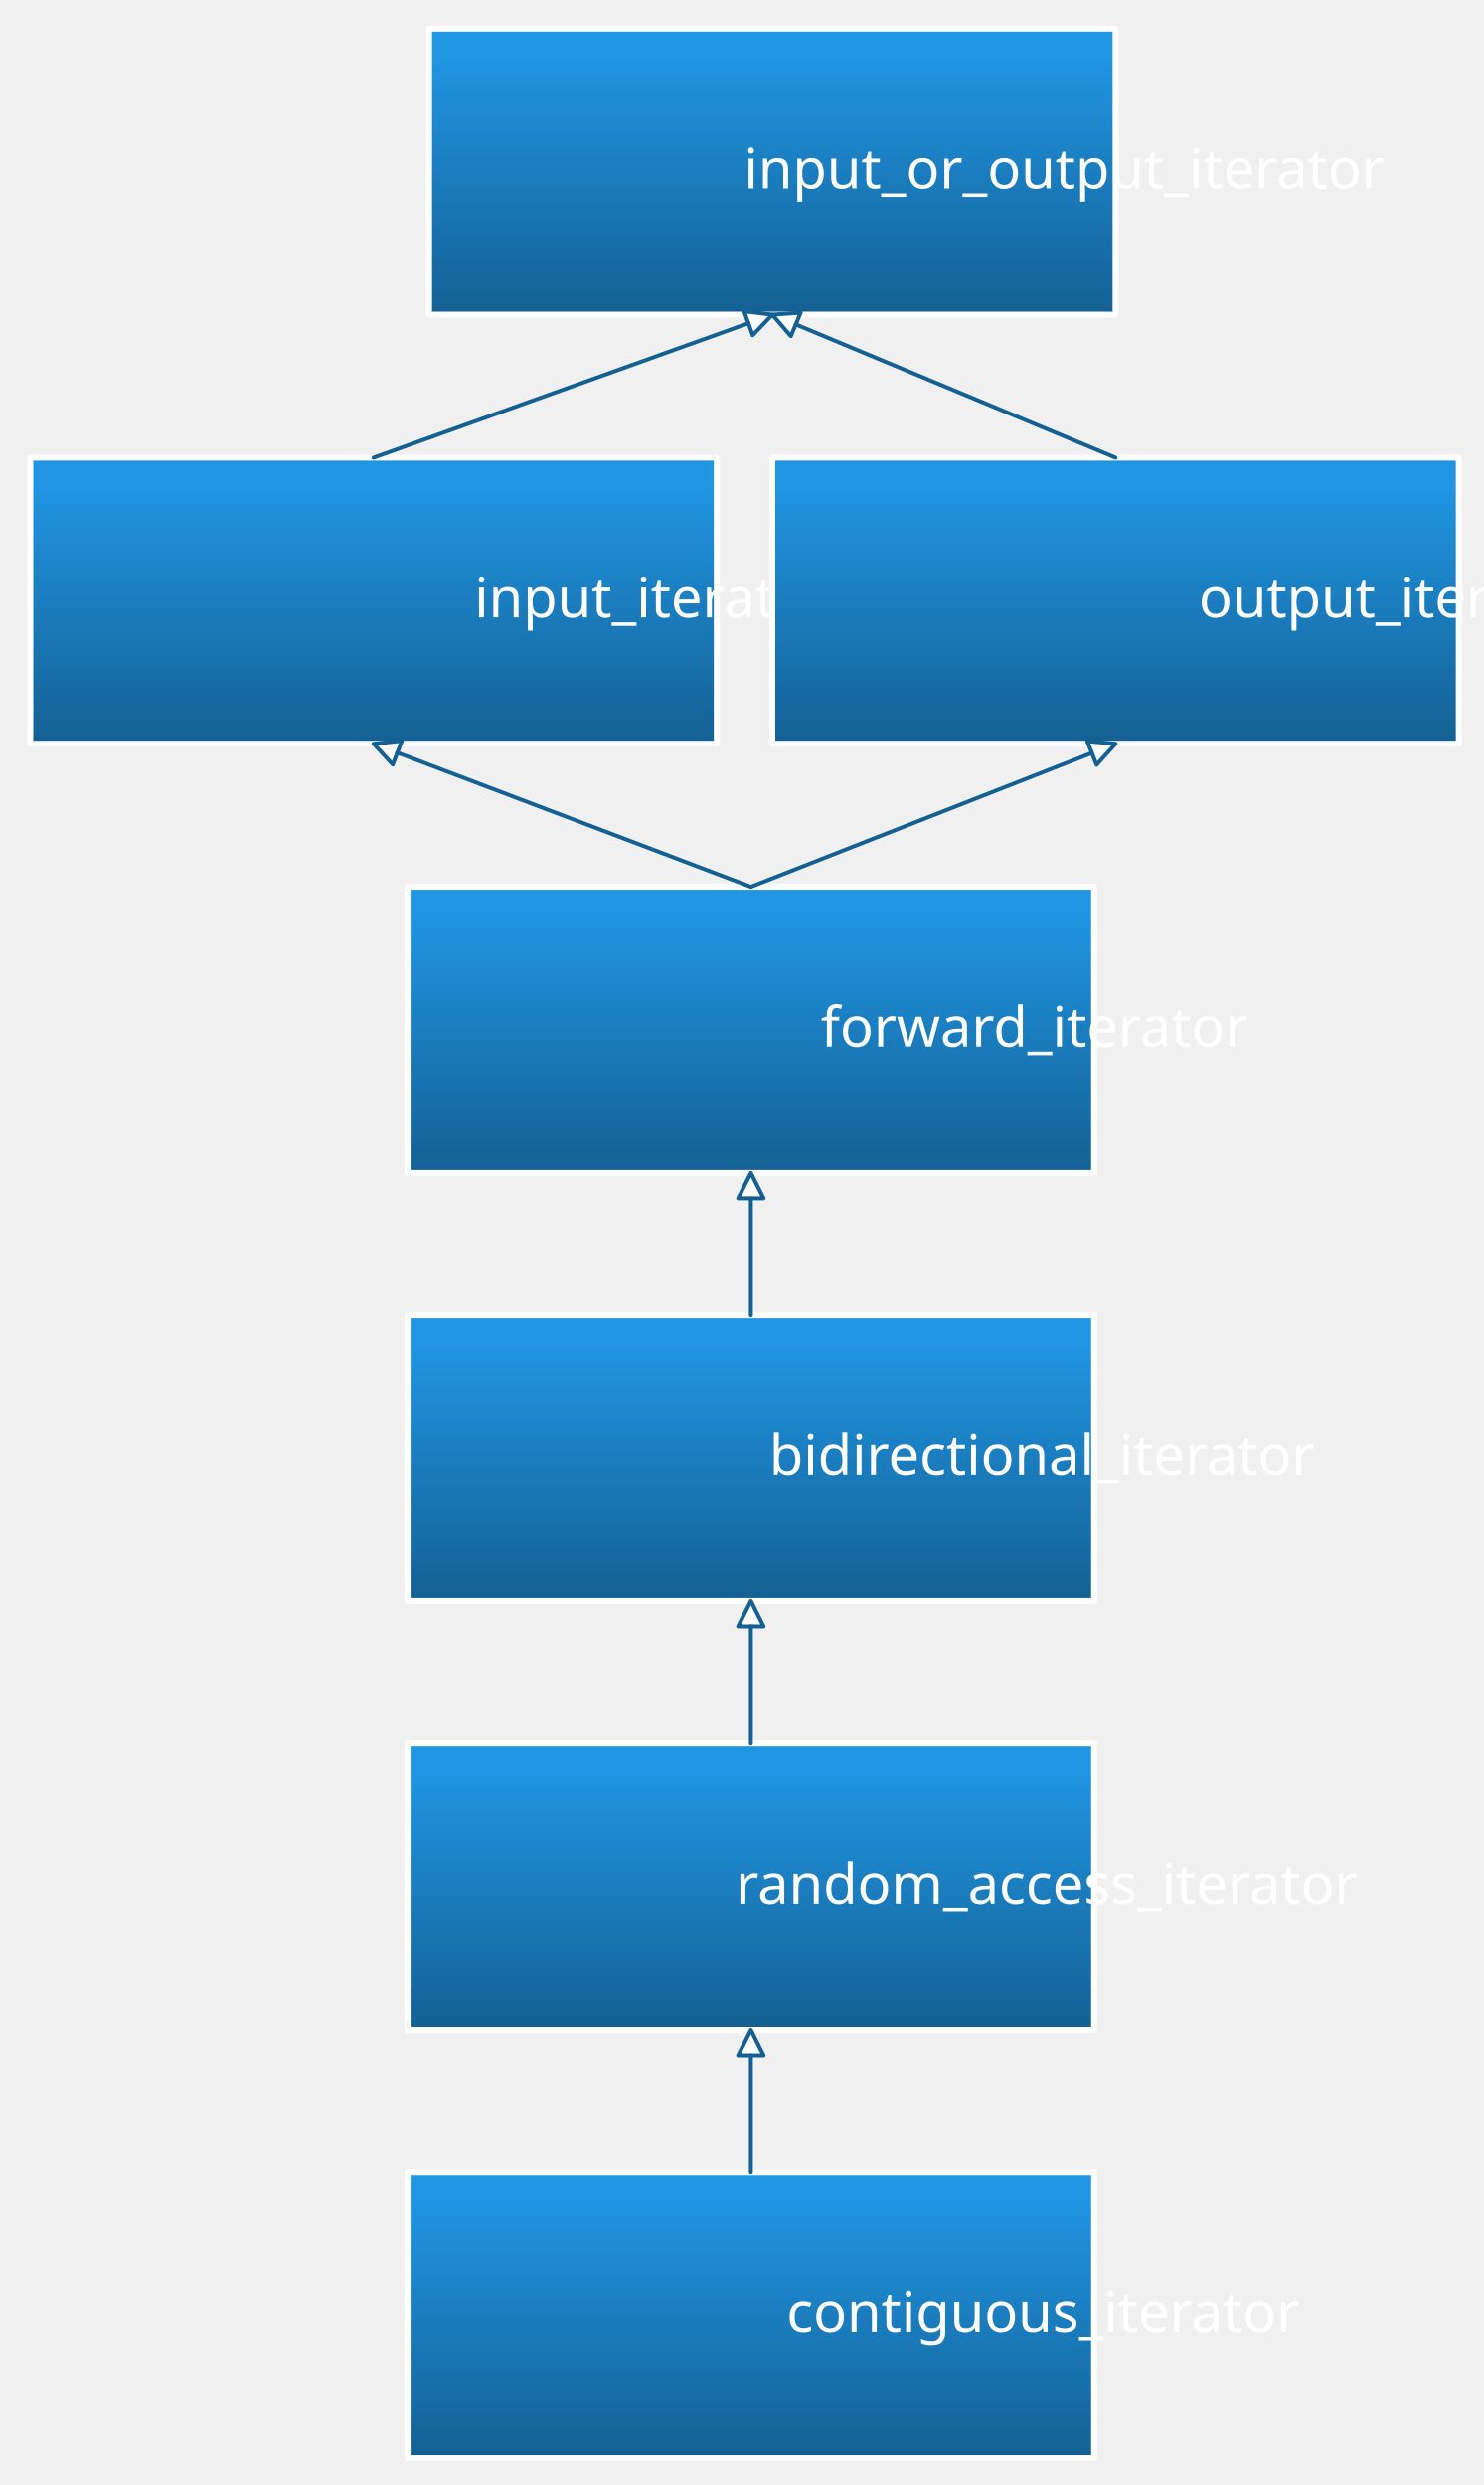
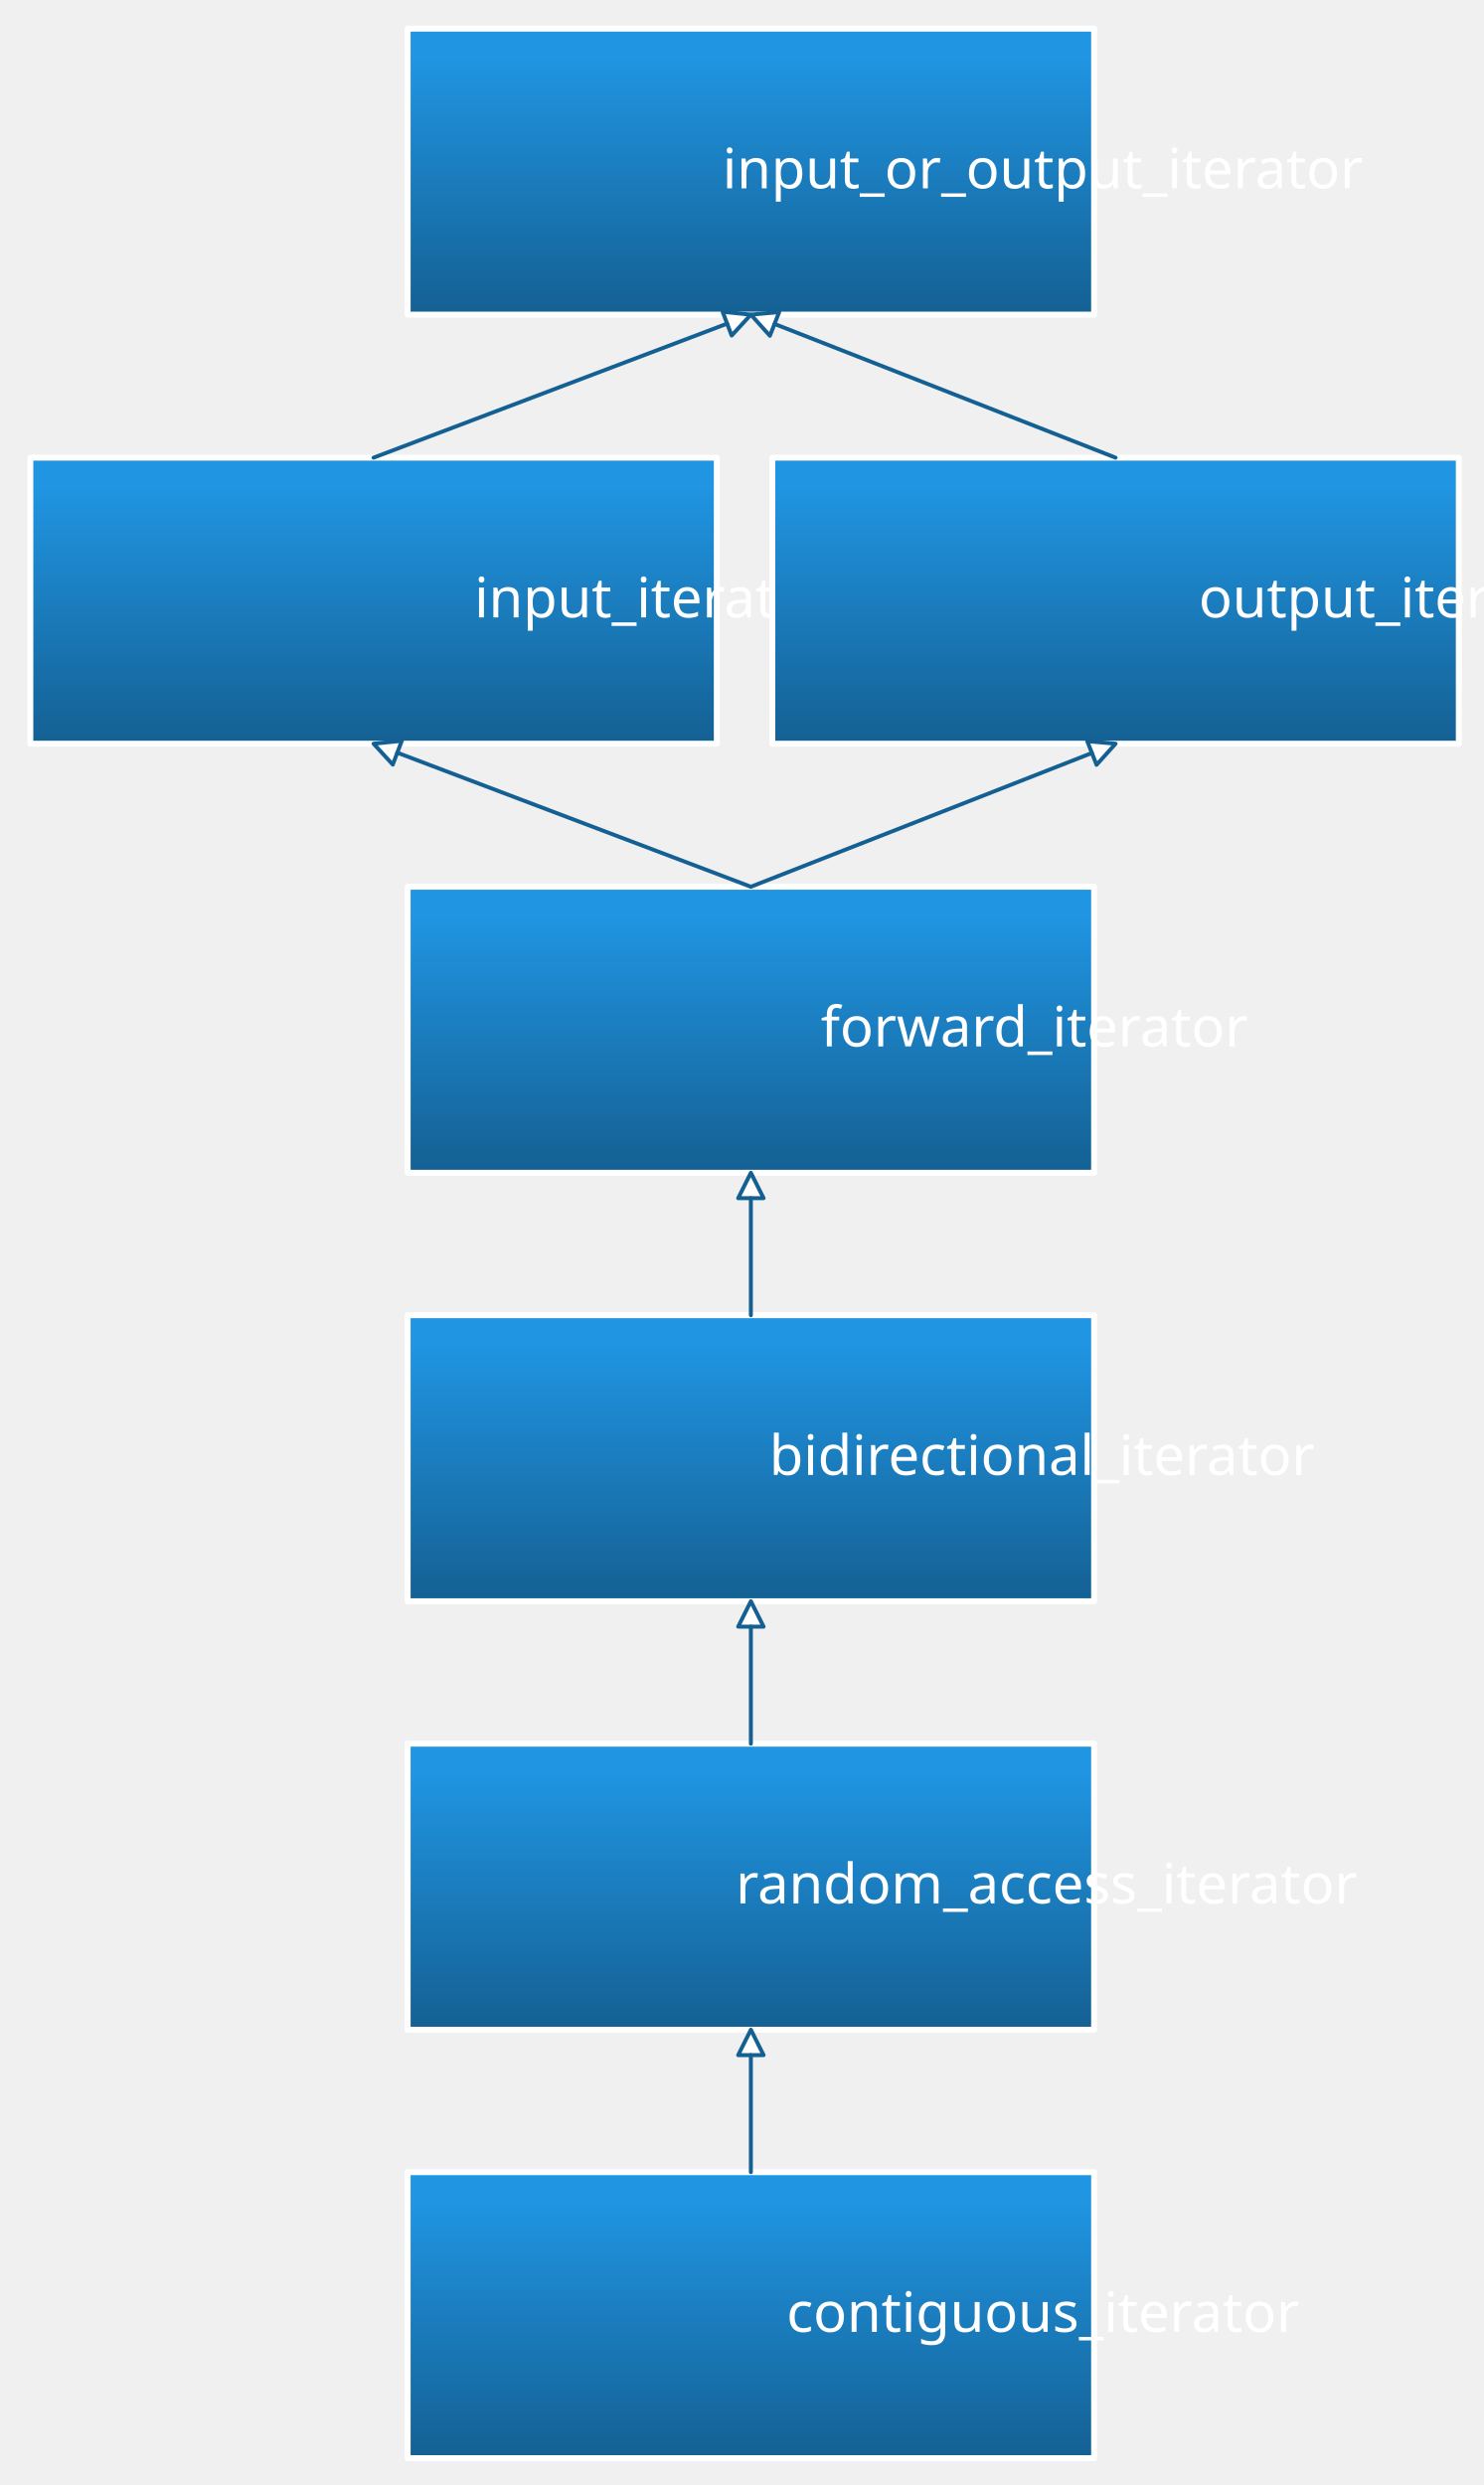
<svg xmlns="http://www.w3.org/2000/svg" xmlns:ns1="http://schemas.microsoft.com/visio/2003/SVGExtensions/" width="5.188in" height="8.688in" viewBox="0 0 373.5 625.5" xml:space="preserve" color-interpolation-filters="sRGB" class="st5" style="background-color: white">
  <ns1:documentProperties ns1:langID="1033" ns1:viewMarkup="false">
    <ns1:userDefs>
      <ns1:ud ns1:nameU="msvNoAutoConnect" ns1:val="VT0(1):26" />
      <ns1:ud ns1:nameU="msvWarnOnPersonalInfo" ns1:val="VT0(0):5" />
    </ns1:userDefs>
  </ns1:documentProperties>
  <style type="text/css">
	
		.st1 {fill:url(#grad0-4);stroke:#ffffff;stroke-linecap:round;stroke-linejoin:round;stroke-width:1.5}
		.st2 {fill:#ffffff;font-family:Calibri;font-size:1.167em}
		.st3 {fill:#ffffff}
		.st4 {stroke:#146093;stroke-linecap:round;stroke-linejoin:round;stroke-width:1}
		.st5 {fill:none;fill-rule:evenodd;font-size:12px;overflow:visible;stroke-linecap:square;stroke-miterlimit:3}
	
	</style>
  <defs id="Patterns_And_Gradients">
    <linearGradient id="grad0-4" x1="0" y1="0" x2="1" y2="0" gradientTransform="rotate(90 0.5 0.5)">
      <stop offset="0.1" stop-color="#2095e2" stop-opacity="1" />
      <stop offset="1" stop-color="#146093" stop-opacity="1" />
    </linearGradient>
  </defs>
  <g ns1:mID="0" ns1:index="1" ns1:groupContext="foregroundPage">
    <ns1:userDefs>
      <ns1:ud ns1:nameU="msvThemeOrder" ns1:val="VT0(0):26" />
    </ns1:userDefs>
    <ns1:pageProperties ns1:drawingScale="1" ns1:pageScale="1" ns1:drawingUnits="19" ns1:shadowOffsetX="9" ns1:shadowOffsetY="-9" />
    <ns1:layer ns1:name="Connector" ns1:index="0" />
-     <g id="shape1-1" ns1:mID="1" ns1:groupContext="shape" transform="translate(108,-546.3)">
+     <g id="shape1-1" ns1:mID="1" ns1:groupContext="shape" transform="translate(102.6,-546.3)">
      <ns1:userDefs>
        <ns1:ud ns1:nameU="visVersion" ns1:val="VT0(15):26" />
      </ns1:userDefs>
      <ns1:textBlock ns1:margins="rect(4,4,4,4)" />
      <ns1:textRect cx="86.4" cy="589.5" width="172.8" height="72" />
      <rect x="0" y="553.5" width="172.8" height="72" class="st1" />
      <text x="13.71" y="593.7" class="st2" ns1:langID="1033">
        <ns1:paragraph ns1:horizAlign="1" />
        <ns1:tabList />input_or_output_iterator</text>
    </g>
    <g id="shape3-6" ns1:mID="3" ns1:groupContext="shape" transform="translate(7.6248,-438.3)">
      <ns1:userDefs>
        <ns1:ud ns1:nameU="visVersion" ns1:val="VT0(15):26" />
      </ns1:userDefs>
      <ns1:textBlock ns1:margins="rect(4,4,4,4)" />
      <ns1:textRect cx="86.4" cy="589.5" width="172.8" height="72" />
      <rect x="0" y="553.5" width="172.8" height="72" class="st1" />
      <text x="46.23" y="593.7" class="st2" ns1:langID="1033">
        <ns1:paragraph ns1:horizAlign="1" />
        <ns1:tabList />input_iterator</text>
    </g>
    <g id="shape4-10" ns1:mID="4" ns1:groupContext="shape" transform="translate(194.4,-438.3)">
      <ns1:userDefs>
        <ns1:ud ns1:nameU="visVersion" ns1:val="VT0(15):26" />
      </ns1:userDefs>
      <ns1:textBlock ns1:margins="rect(4,4,4,4)" />
      <ns1:textRect cx="86.4" cy="589.5" width="172.8" height="72" />
      <rect x="0" y="553.5" width="172.8" height="72" class="st1" />
      <text x="41.8" y="593.7" class="st2" ns1:langID="1033">
        <ns1:paragraph ns1:horizAlign="1" />
        <ns1:tabList />output_iterator</text>
    </g>
    <g id="shape5-14" ns1:mID="5" ns1:groupContext="shape" transform="translate(102.6,-330.3)">
      <ns1:userDefs>
        <ns1:ud ns1:nameU="visVersion" ns1:val="VT0(15):26" />
      </ns1:userDefs>
      <ns1:textBlock ns1:margins="rect(4,4,4,4)" />
      <ns1:textRect cx="86.4" cy="589.5" width="172.8" height="72" />
      <rect x="0" y="553.5" width="172.8" height="72" class="st1" />
      <text x="38.47" y="593.7" class="st2" ns1:langID="1033">
        <ns1:paragraph ns1:horizAlign="1" />
        <ns1:tabList />forward_iterator</text>
    </g>
    <g id="shape6-18" ns1:mID="6" ns1:groupContext="shape" transform="translate(102.6,-6.75)">
      <ns1:userDefs>
        <ns1:ud ns1:nameU="visVersion" ns1:val="VT0(15):26" />
      </ns1:userDefs>
      <ns1:textBlock ns1:margins="rect(4,4,4,4)" />
      <ns1:textRect cx="86.4" cy="589.5" width="172.8" height="72" />
      <rect x="0" y="553.5" width="172.8" height="72" class="st1" />
      <text x="29.85" y="593.7" class="st2" ns1:langID="1033">
        <ns1:paragraph ns1:horizAlign="1" />
        <ns1:tabList />contiguous_iterator</text>
    </g>
    <g id="shape7-22" ns1:mID="7" ns1:groupContext="shape" transform="translate(102.6,-114.6)">
      <ns1:userDefs>
        <ns1:ud ns1:nameU="visVersion" ns1:val="VT0(15):26" />
      </ns1:userDefs>
      <ns1:textBlock ns1:margins="rect(4,4,4,4)" />
      <ns1:textRect cx="86.4" cy="589.5" width="172.8" height="72" />
      <rect x="0" y="553.5" width="172.8" height="72" class="st1" />
      <text x="17.06" y="593.7" class="st2" ns1:langID="1033">
        <ns1:paragraph ns1:horizAlign="1" />
        <ns1:tabList />random_access_iterator</text>
    </g>
    <g id="shape8-26" ns1:mID="8" ns1:groupContext="shape" transform="translate(102.6,-222.45)">
      <ns1:userDefs>
        <ns1:ud ns1:nameU="visVersion" ns1:val="VT0(15):26" />
      </ns1:userDefs>
      <ns1:textBlock ns1:margins="rect(4,4,4,4)" />
      <ns1:textRect cx="86.4" cy="589.5" width="172.8" height="72" />
      <rect x="0" y="553.5" width="172.8" height="72" class="st1" />
      <text x="25.48" y="593.7" class="st2" ns1:langID="1033">
        <ns1:paragraph ns1:horizAlign="1" />
        <ns1:tabList />bidirectional_iterator</text>
    </g>
    <g id="shape17-30" ns1:mID="17" ns1:groupContext="shape" transform="translate(-436.5,546.75) rotate(-90)">
      <ns1:userDefs>
        <ns1:ud ns1:nameU="Scale" ns1:val="VT0(1):26" />
        <ns1:ud ns1:nameU="AntiScale" ns1:val="VT0(1):26" />
        <ns1:ud ns1:nameU="visVersion" ns1:val="VT0(17):26" />
      </ns1:userDefs>
      <path d="M29.46 622.3 L29.46 628.7 L35.85 625.5 L29.46 622.3 Z" class="st3" />
      <path d="M29.46 622.3 L29.46 628.7 L35.85 625.5 L29.46 622.3" class="st4" />
      <path d="M0 625.5 L29.46 625.5" class="st4" />
    </g>
    <g id="shape18-34" ns1:mID="18" ns1:groupContext="shape" transform="translate(-436.5,438.9) rotate(-90)">
      <ns1:userDefs>
        <ns1:ud ns1:nameU="Scale" ns1:val="VT0(1):26" />
        <ns1:ud ns1:nameU="AntiScale" ns1:val="VT0(1):26" />
        <ns1:ud ns1:nameU="visVersion" ns1:val="VT0(17):26" />
      </ns1:userDefs>
      <path d="M29.46 622.3 L29.46 628.7 L35.85 625.5 L29.46 622.3 Z" class="st3" />
      <path d="M29.46 622.3 L29.46 628.7 L35.85 625.5 L29.46 622.3" class="st4" />
      <path d="M0 625.5 L29.46 625.5" class="st4" />
    </g>
    <g id="shape21-38" ns1:mID="21" ns1:groupContext="shape" transform="translate(-436.5,331.05) rotate(-90)">
      <ns1:userDefs>
        <ns1:ud ns1:nameU="Scale" ns1:val="VT0(1):26" />
        <ns1:ud ns1:nameU="AntiScale" ns1:val="VT0(1):26" />
        <ns1:ud ns1:nameU="visVersion" ns1:val="VT0(17):26" />
      </ns1:userDefs>
      <path d="M29.46 622.3 L29.46 628.7 L35.85 625.5 L29.46 622.3 Z" class="st3" />
      <path d="M29.46 622.3 L29.46 628.7 L35.85 625.5 L29.46 622.3" class="st4" />
      <path d="M0 625.5 L29.46 625.5" class="st4" />
    </g>
    <g id="shape22-42" ns1:mID="22" ns1:groupContext="shape" transform="translate(-39.3622,-359.124) rotate(-21.413)">
      <ns1:userDefs>
        <ns1:ud ns1:nameU="Scale" ns1:val="VT0(1):26" />
        <ns1:ud ns1:nameU="AntiScale" ns1:val="VT0(1):26" />
        <ns1:ud ns1:nameU="visVersion" ns1:val="VT0(17):26" />
      </ns1:userDefs>
      <path d="M92.21 622.3 L92.21 628.7 L98.61 625.5 L92.21 622.3 Z" class="st3" />
      <path d="M92.21 622.3 L92.21 628.7 L98.61 625.5 L92.21 622.3" class="st4" />
      <path d="M0 625.5 L92.21 625.5" class="st4" />
    </g>
    <g id="shape23-46" ns1:mID="23" ns1:groupContext="shape" transform="translate(-32.7012,808.092) rotate(-159.241)">
      <ns1:userDefs>
        <ns1:ud ns1:nameU="Scale" ns1:val="VT0(1):26" />
        <ns1:ud ns1:nameU="AntiScale" ns1:val="VT0(1):26" />
        <ns1:ud ns1:nameU="visVersion" ns1:val="VT0(17):26" />
      </ns1:userDefs>
      <path d="M95.18 622.3 L95.18 628.7 L101.57 625.5 L95.18 622.3 Z" class="st3" />
      <path d="M95.18 622.3 L95.18 628.7 L101.57 625.5 L95.18 622.3" class="st4" />
      <path d="M0 625.5 L95.18 625.5" class="st4" />
    </g>
-     <g id="shape24-50" ns1:mID="24" ns1:groupContext="shape" transform="translate(40.2231,692.585) rotate(-157.38)">
+     <g id="shape24-50" ns1:mID="24" ns1:groupContext="shape" transform="translate(52.4378,697.524) rotate(-158.587)">
      <ns1:userDefs>
        <ns1:ud ns1:nameU="Scale" ns1:val="VT0(1):26" />
        <ns1:ud ns1:nameU="AntiScale" ns1:val="VT0(1):26" />
        <ns1:ud ns1:nameU="visVersion" ns1:val="VT0(17):26" />
      </ns1:userDefs>
-       <path d="M87.21 622.3 L87.21 628.7 L93.6 625.5 L87.21 622.3 Z" class="st3" />
-       <path d="M87.21 622.3 L87.21 628.7 L93.6 625.5 L87.21 622.3" class="st4" />
-       <path d="M0 625.5 L87.21 625.5" class="st4" />
+       <path d="M92.21 622.3 L92.21 628.7 L98.61 625.5 L92.21 622.3 Z" class="st3" />
+       <path d="M92.21 622.3 L92.21 628.7 L98.61 625.5 L92.21 622.3" class="st4" />
+       <path d="M0 625.5 L92.21 625.5" class="st4" />
    </g>
-     <g id="shape25-54" ns1:mID="25" ns1:groupContext="shape" transform="translate(-117.143,-473.577) rotate(-19.7306)">
+     <g id="shape25-54" ns1:mID="25" ns1:groupContext="shape" transform="translate(-127.676,-469.692) rotate(-20.759)">
      <ns1:userDefs>
        <ns1:ud ns1:nameU="Scale" ns1:val="VT0(1):26" />
        <ns1:ud ns1:nameU="AntiScale" ns1:val="VT0(1):26" />
        <ns1:ud ns1:nameU="visVersion" ns1:val="VT0(17):26" />
      </ns1:userDefs>
-       <path d="M100.24 622.3 L100.24 628.7 L106.64 625.5 L100.24 622.3 Z" class="st3" />
-       <path d="M100.24 622.3 L100.24 628.7 L106.64 625.5 L100.24 622.3" class="st4" />
-       <path d="M0 625.5 L100.24 625.5" class="st4" />
+       <path d="M95.18 622.3 L95.18 628.7 L101.57 625.5 L95.18 622.3 Z" class="st3" />
+       <path d="M95.18 622.3 L95.18 628.7 L101.57 625.5 L95.18 622.3" class="st4" />
+       <path d="M0 625.5 L95.18 625.5" class="st4" />
    </g>
  </g>
</svg>
